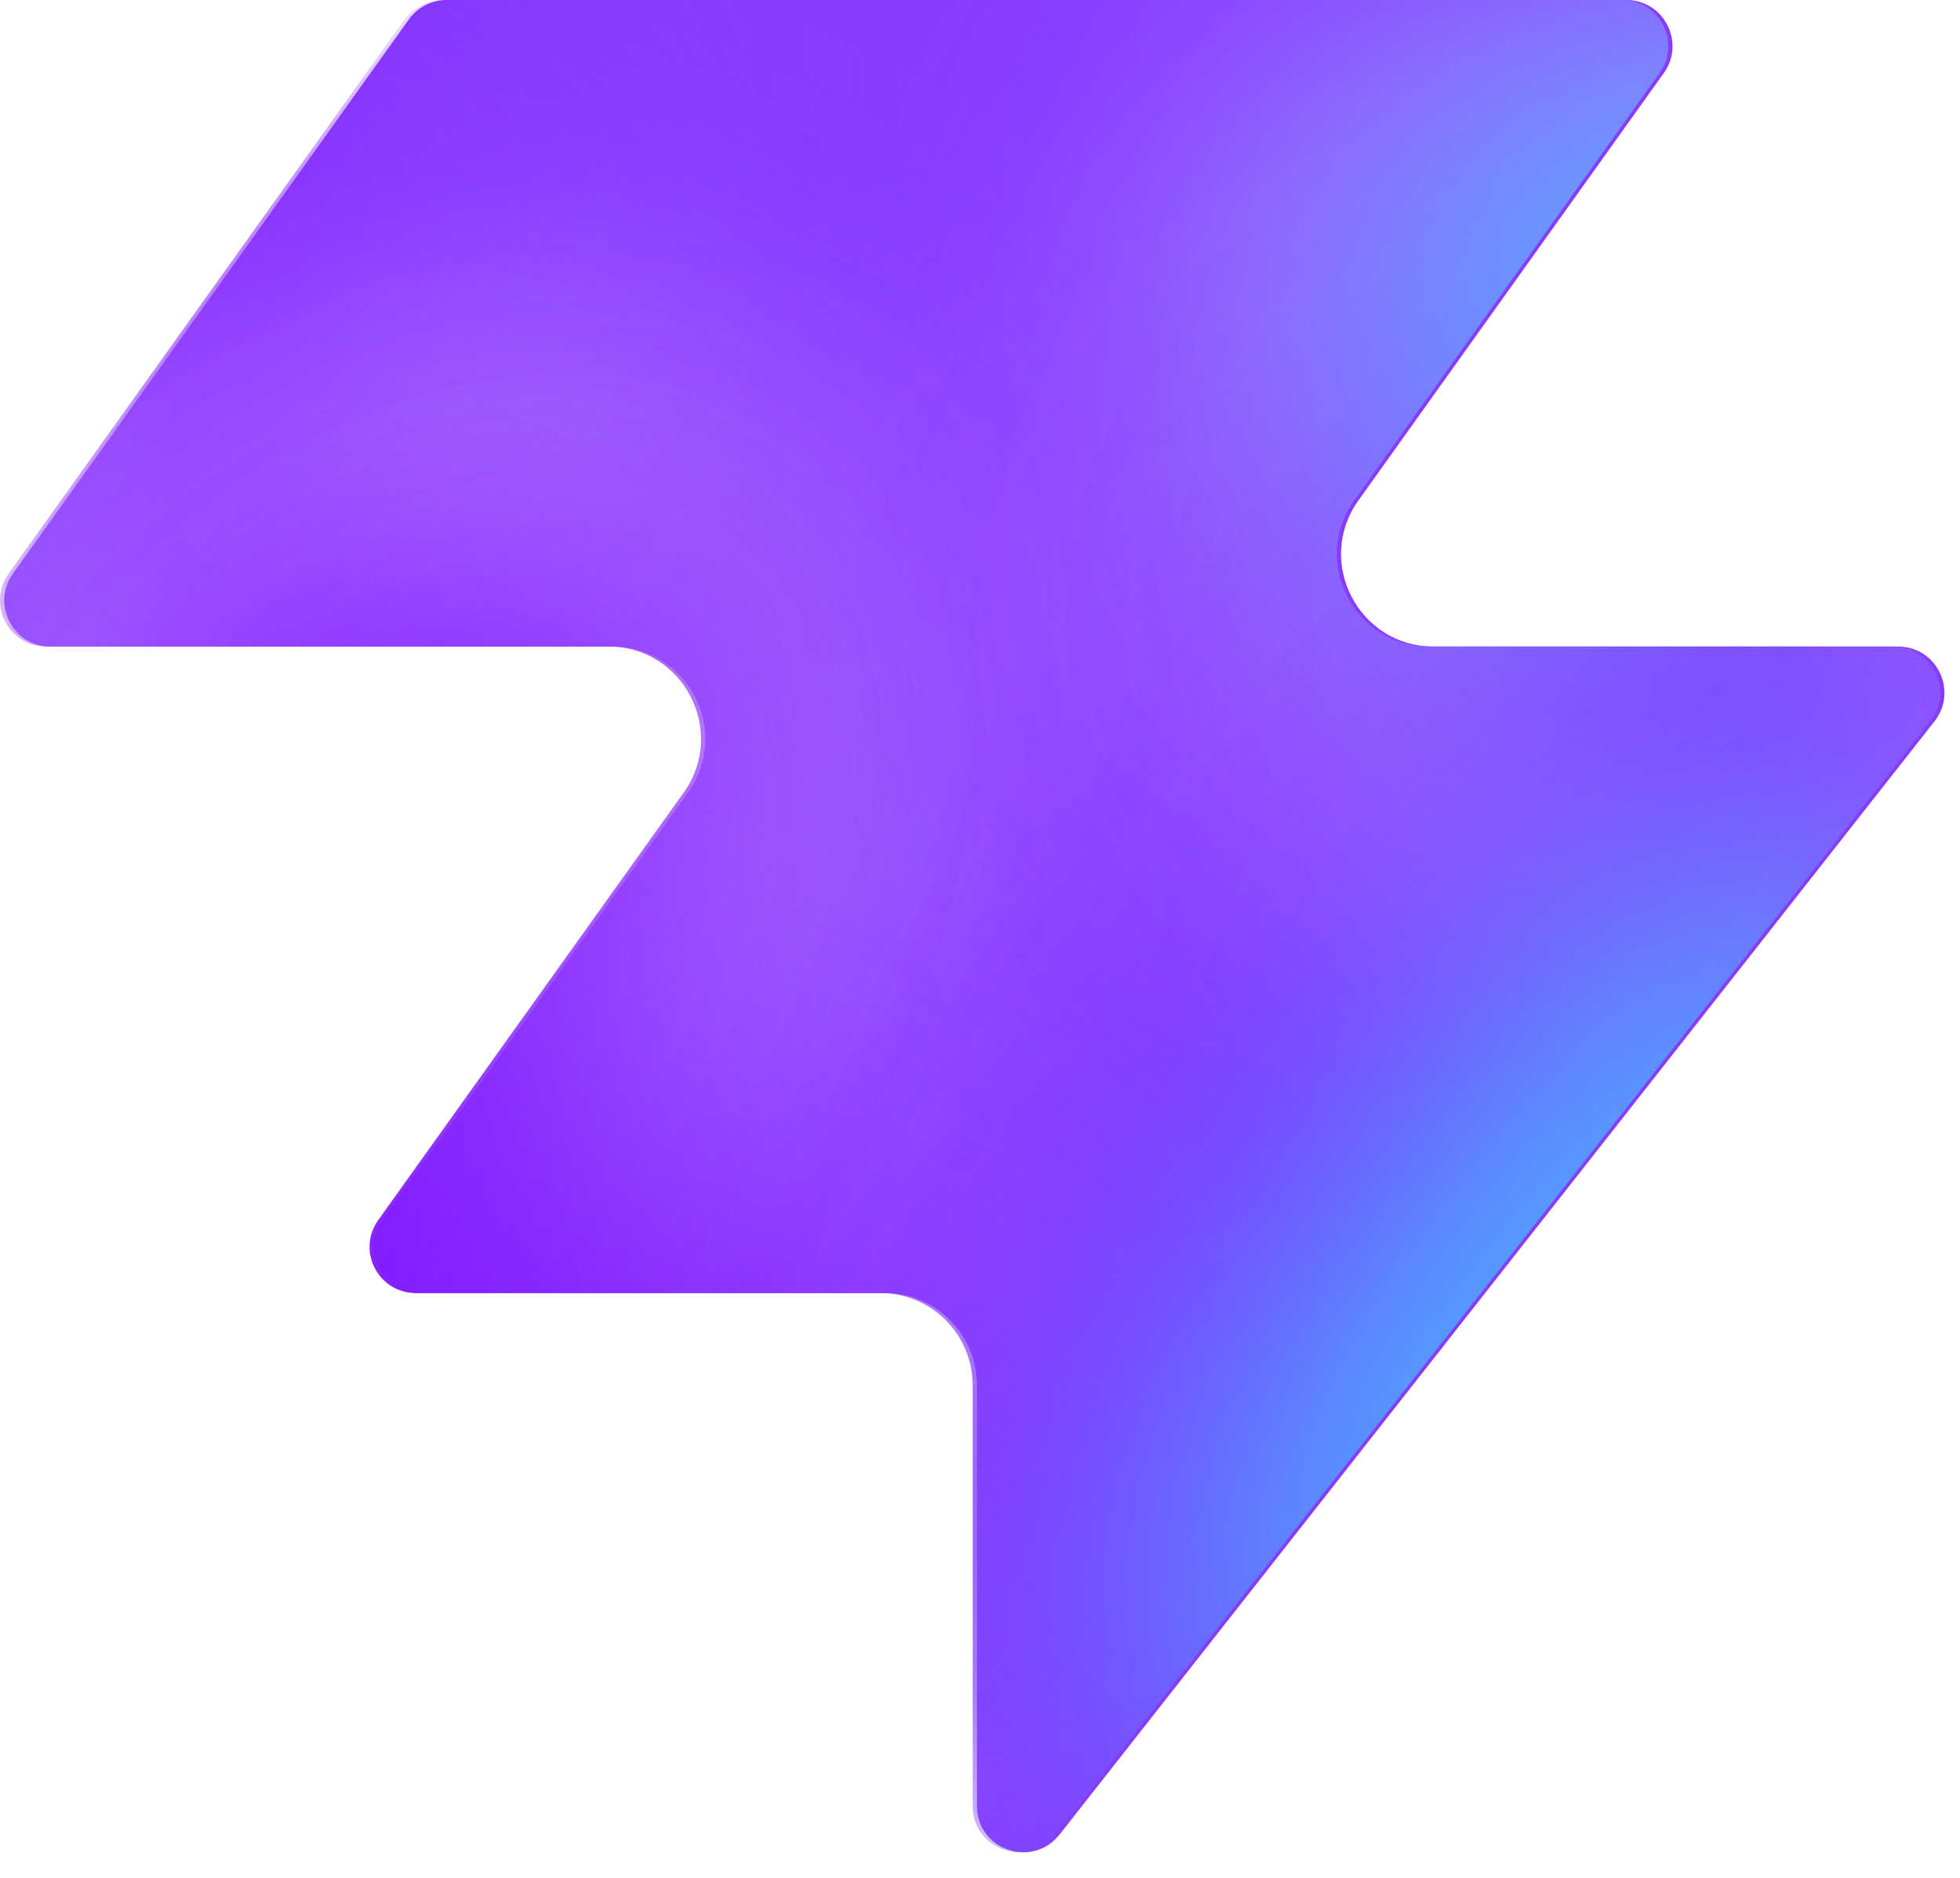
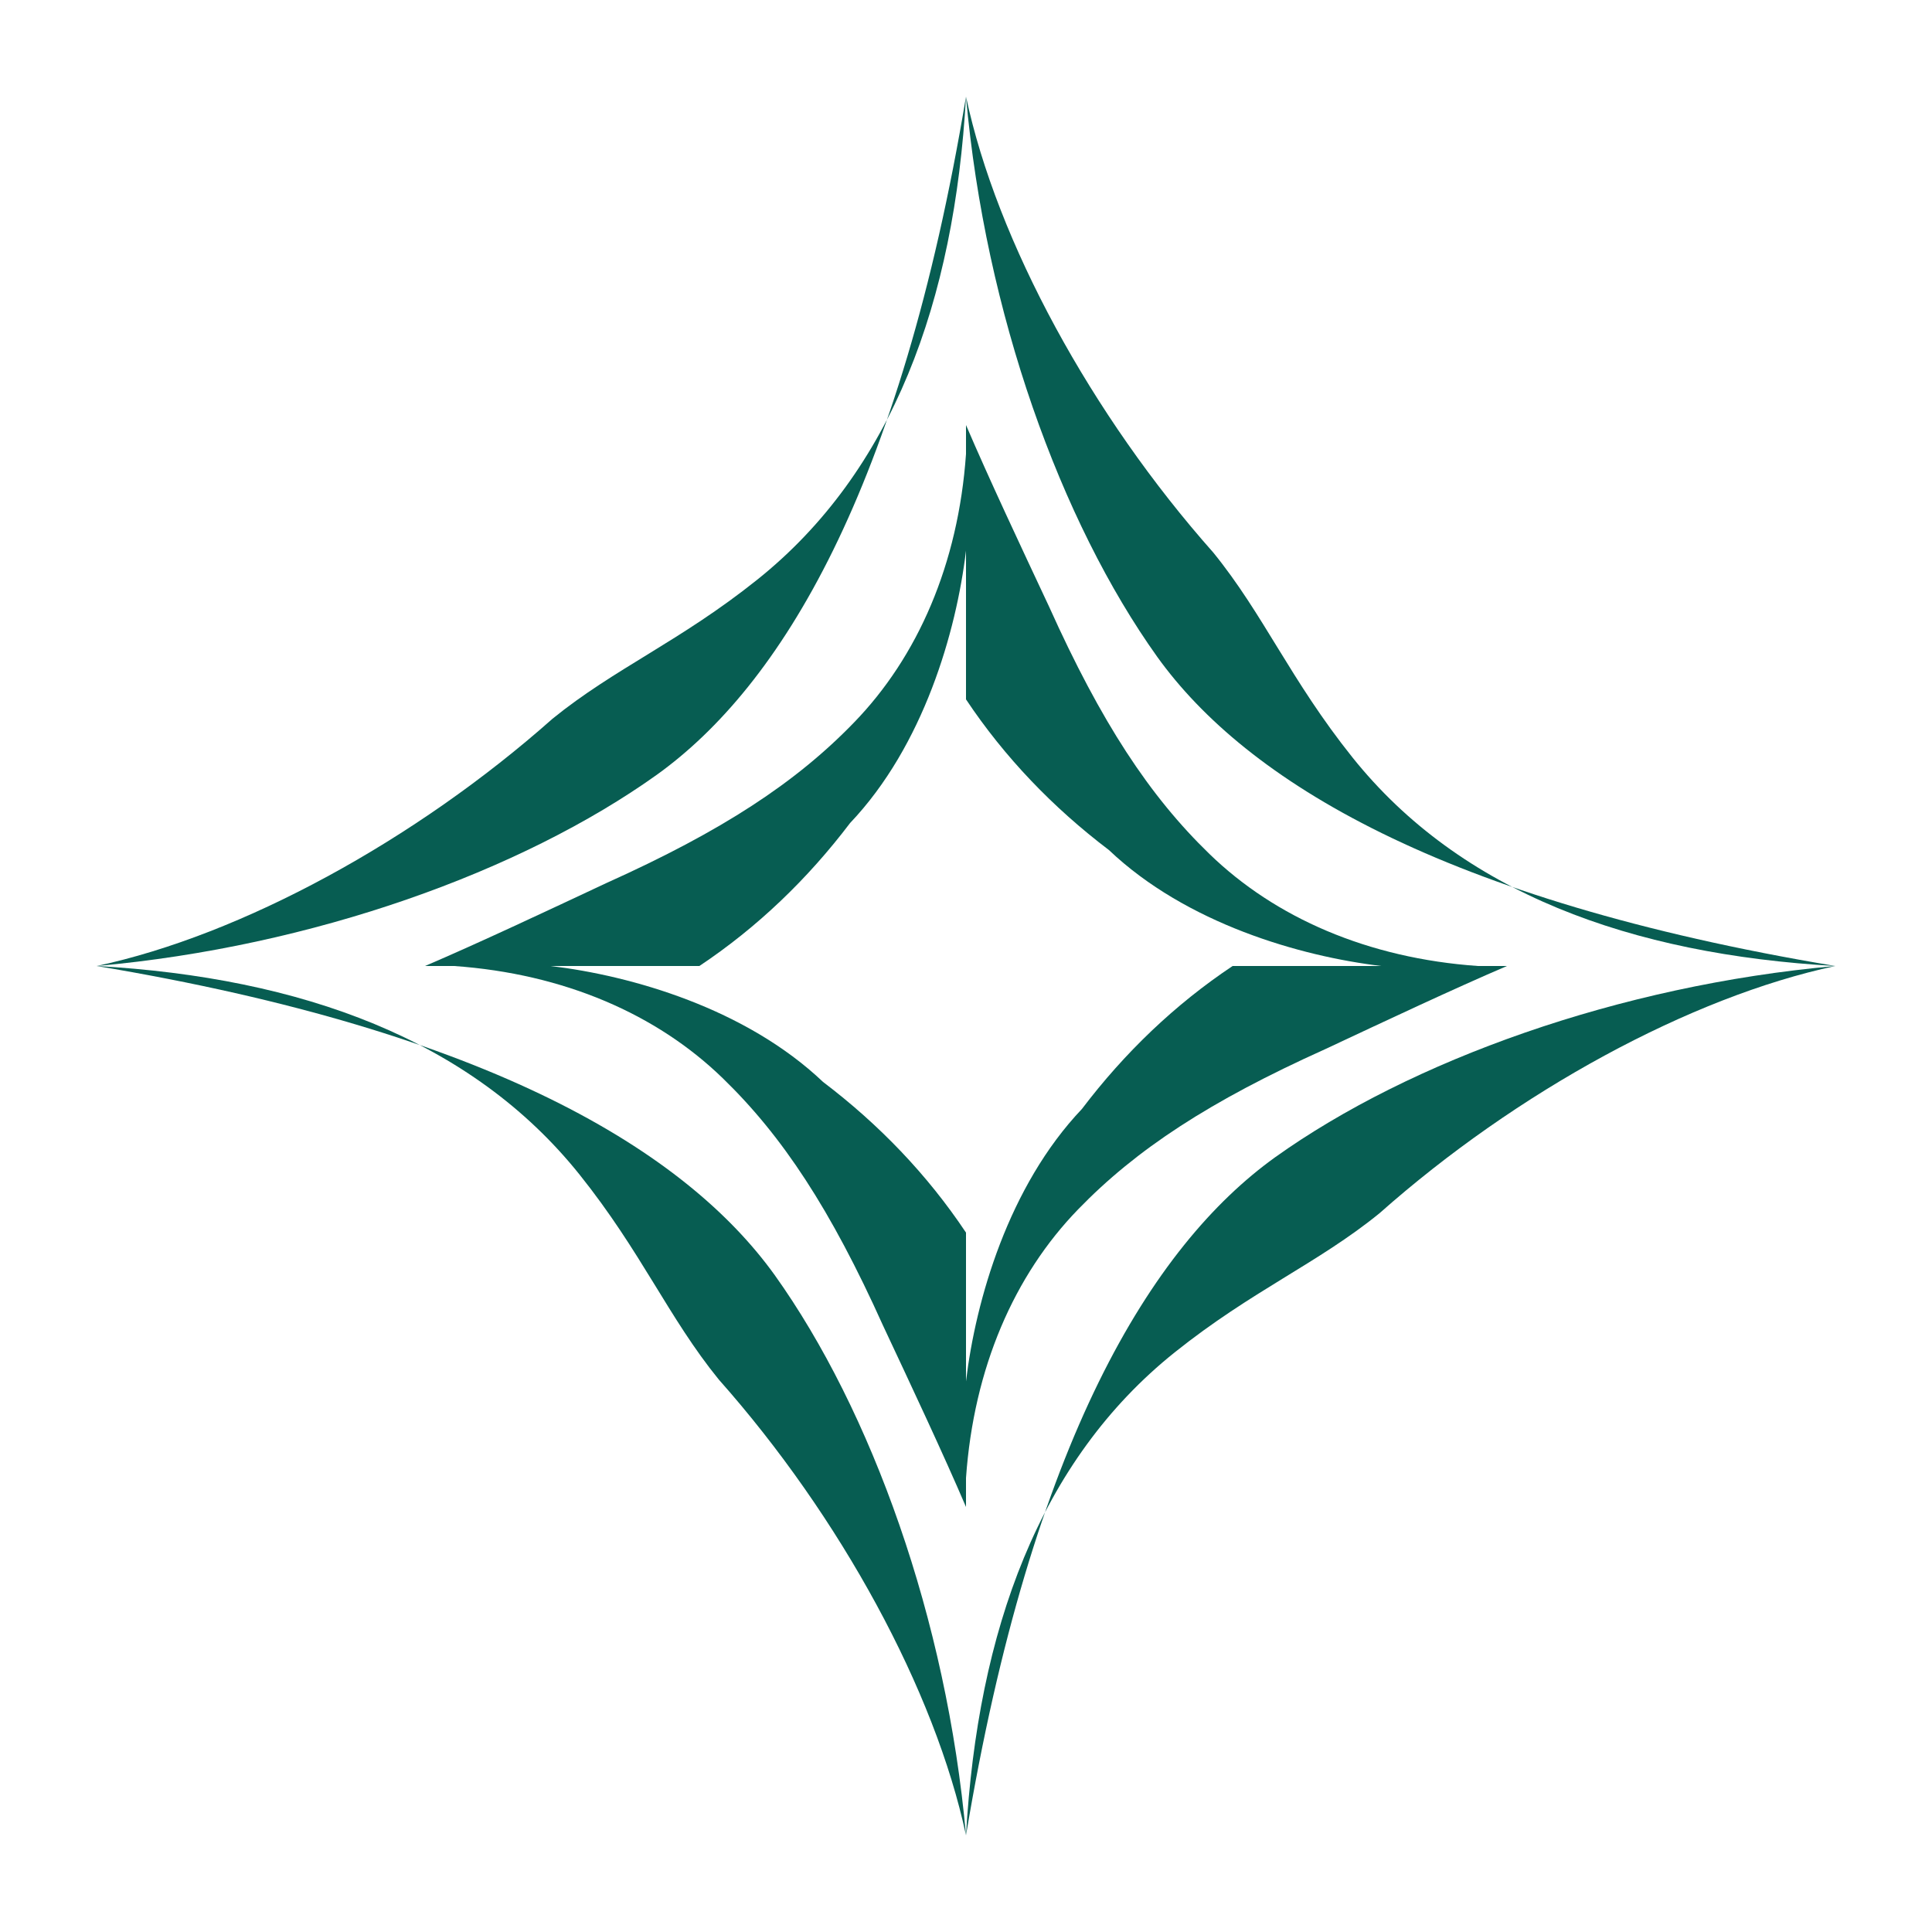
- <svg xmlns="http://www.w3.org/2000/svg" width="48" height="46" fill="none" viewBox="0 0 48 46">
-   <path fill="#863bff" d="M25.946 44.938c-.664.845-2.021.375-2.021-.698V33.937a2.26 2.26 0 0 0-2.262-2.262H10.287c-.92 0-1.456-1.04-.92-1.788l7.48-10.471c1.07-1.497 0-3.578-1.842-3.578H1.237c-.92 0-1.456-1.04-.92-1.788L10.013.474c.214-.297.556-.474.92-.474h28.894c.92 0 1.456 1.04.92 1.788l-7.48 10.471c-1.07 1.498 0 3.579 1.842 3.579h11.377c.943 0 1.473 1.088.89 1.83L25.947 44.94z" style="fill:#863bff;fill:color(display-p3 .525 .23 1);fill-opacity:1" />
-   <mask id="a" width="48" height="46" x="0" y="0" maskUnits="userSpaceOnUse" style="mask-type:alpha">
-     <path fill="#000" d="M25.842 44.938c-.664.844-2.021.375-2.021-.698V33.937a2.26 2.26 0 0 0-2.262-2.262H10.183c-.92 0-1.456-1.04-.92-1.788l7.48-10.471c1.07-1.498 0-3.579-1.842-3.579H1.133c-.92 0-1.456-1.04-.92-1.787L9.91.473c.214-.297.556-.474.92-.474h28.894c.92 0 1.456 1.04.92 1.788l-7.48 10.471c-1.07 1.498 0 3.578 1.842 3.578h11.377c.943 0 1.473 1.088.89 1.832L25.843 44.94z" style="fill:#000;fill-opacity:1" />
-   </mask>
-   <g mask="url(#a)">
-     <g filter="url(#b)">
-       <ellipse cx="5.508" cy="14.704" fill="#ede6ff" rx="5.508" ry="14.704" style="fill:#ede6ff;fill:color(display-p3 .927 .903 1);fill-opacity:1" transform="matrix(.00324 1 1 -.00324 -4.47 31.516)" />
-     </g>
-     <g filter="url(#c)">
-       <ellipse cx="10.399" cy="29.851" fill="#ede6ff" rx="10.399" ry="29.851" style="fill:#ede6ff;fill:color(display-p3 .927 .903 1);fill-opacity:1" transform="matrix(.00324 1 1 -.00324 -39.328 7.883)" />
-     </g>
-     <g filter="url(#d)">
-       <ellipse cx="5.508" cy="30.487" fill="#7e14ff" rx="5.508" ry="30.487" style="fill:#7e14ff;fill:color(display-p3 .492 .077 1);fill-opacity:1" transform="rotate(89.814 -25.913 -14.639)scale(1 -1)" />
-     </g>
-     <g filter="url(#e)">
-       <ellipse cx="5.508" cy="30.599" fill="#7e14ff" rx="5.508" ry="30.599" style="fill:#7e14ff;fill:color(display-p3 .492 .077 1);fill-opacity:1" transform="rotate(89.814 -32.644 -3.334)scale(1 -1)" />
-     </g>
-     <g filter="url(#f)">
-       <ellipse cx="5.508" cy="30.599" fill="#7e14ff" rx="5.508" ry="30.599" style="fill:#7e14ff;fill:color(display-p3 .492 .077 1);fill-opacity:1" transform="matrix(.00324 1 1 -.00324 -34.34 30.47)" />
-     </g>
-     <g filter="url(#g)">
-       <ellipse cx="14.072" cy="22.078" fill="#ede6ff" rx="14.072" ry="22.078" style="fill:#ede6ff;fill:color(display-p3 .927 .903 1);fill-opacity:1" transform="rotate(93.35 24.506 48.493)scale(-1 1)" />
-     </g>
-     <g filter="url(#h)">
-       <ellipse cx="3.47" cy="21.501" fill="#7e14ff" rx="3.47" ry="21.501" style="fill:#7e14ff;fill:color(display-p3 .492 .077 1);fill-opacity:1" transform="rotate(89.009 28.708 47.59)scale(-1 1)" />
-     </g>
-     <g filter="url(#i)">
-       <ellipse cx="3.47" cy="21.501" fill="#7e14ff" rx="3.47" ry="21.501" style="fill:#7e14ff;fill:color(display-p3 .492 .077 1);fill-opacity:1" transform="rotate(89.009 28.708 47.59)scale(-1 1)" />
-     </g>
-     <g filter="url(#j)">
-       <ellipse cx=".387" cy="8.972" fill="#7e14ff" rx="4.407" ry="29.108" style="fill:#7e14ff;fill:color(display-p3 .492 .077 1);fill-opacity:1" transform="rotate(39.51 .387 8.972)" />
-     </g>
-     <g filter="url(#k)">
-       <ellipse cx="47.523" cy="-6.092" fill="#7e14ff" rx="4.407" ry="29.108" style="fill:#7e14ff;fill:color(display-p3 .492 .077 1);fill-opacity:1" transform="rotate(37.892 47.523 -6.092)" />
-     </g>
-     <g filter="url(#l)">
-       <ellipse cx="41.412" cy="6.333" fill="#47bfff" rx="5.971" ry="9.665" style="fill:#47bfff;fill:color(display-p3 .28 .748 1);fill-opacity:1" transform="rotate(37.892 41.412 6.333)" />
-     </g>
-     <g filter="url(#m)">
-       <ellipse cx="-1.879" cy="38.332" fill="#7e14ff" rx="4.407" ry="29.108" style="fill:#7e14ff;fill:color(display-p3 .492 .077 1);fill-opacity:1" transform="rotate(37.892 -1.88 38.332)" />
-     </g>
-     <g filter="url(#n)">
-       <ellipse cx="-1.879" cy="38.332" fill="#7e14ff" rx="4.407" ry="29.108" style="fill:#7e14ff;fill:color(display-p3 .492 .077 1);fill-opacity:1" transform="rotate(37.892 -1.88 38.332)" />
-     </g>
-     <g filter="url(#o)">
-       <ellipse cx="35.651" cy="29.907" fill="#7e14ff" rx="4.407" ry="29.108" style="fill:#7e14ff;fill:color(display-p3 .492 .077 1);fill-opacity:1" transform="rotate(37.892 35.651 29.907)" />
-     </g>
-     <g filter="url(#p)">
-       <ellipse cx="38.418" cy="32.4" fill="#47bfff" rx="5.971" ry="15.297" style="fill:#47bfff;fill:color(display-p3 .28 .748 1);fill-opacity:1" transform="rotate(37.892 38.418 32.4)" />
-     </g>
+ <svg xmlns="http://www.w3.org/2000/svg" viewBox="0 0 1000 1000" role="img" aria-labelledby="title desc">
+   <defs>
+     <path id="outer-flow" d="M500 50 C494 156 462 244 392 300 C352 332 318 346 286 372 C215 435 125 484 50 500 C162 490 270 451 340 401 C404 355 466 254 500 50 Z" />
+     <path id="inner-flow" d="M500 235 C496 292 475 340 442 374 C412 405 374 430 314 457 C282 472 248 488 220 500 L362 500 C392 480 418 455 440 426 C478 386 495 327 500 285 Z" />
+   </defs>
+   <g fill="#075d52">
+     <use href="#outer-flow" />
+     <use href="#outer-flow" transform="rotate(90 500 500)" />
+     <use href="#outer-flow" transform="rotate(180 500 500)" />
+     <use href="#outer-flow" transform="rotate(270 500 500)" />
+     <use href="#inner-flow" />
+     <use href="#inner-flow" transform="rotate(90 500 500)" />
+     <use href="#inner-flow" transform="rotate(180 500 500)" />
+     <use href="#inner-flow" transform="rotate(270 500 500)" />
  </g>
-   <defs>
-     <filter id="b" width="60.045" height="41.654" x="-19.77" y="16.149" color-interpolation-filters="sRGB" filterUnits="userSpaceOnUse">
-       <feFlood flood-opacity="0" result="BackgroundImageFix" />
-       <feBlend in="SourceGraphic" in2="BackgroundImageFix" result="shape" />
-       <feGaussianBlur result="effect1_foregroundBlur_2002_17158" stdDeviation="7.659" />
-     </filter>
-     <filter id="c" width="90.34" height="51.437" x="-54.613" y="-7.533" color-interpolation-filters="sRGB" filterUnits="userSpaceOnUse">
-       <feFlood flood-opacity="0" result="BackgroundImageFix" />
-       <feBlend in="SourceGraphic" in2="BackgroundImageFix" result="shape" />
-       <feGaussianBlur result="effect1_foregroundBlur_2002_17158" stdDeviation="7.659" />
-     </filter>
-     <filter id="d" width="79.355" height="29.4" x="-49.64" y="2.03" color-interpolation-filters="sRGB" filterUnits="userSpaceOnUse">
-       <feFlood flood-opacity="0" result="BackgroundImageFix" />
-       <feBlend in="SourceGraphic" in2="BackgroundImageFix" result="shape" />
-       <feGaussianBlur result="effect1_foregroundBlur_2002_17158" stdDeviation="4.596" />
-     </filter>
-     <filter id="e" width="79.579" height="29.4" x="-45.045" y="20.029" color-interpolation-filters="sRGB" filterUnits="userSpaceOnUse">
-       <feFlood flood-opacity="0" result="BackgroundImageFix" />
-       <feBlend in="SourceGraphic" in2="BackgroundImageFix" result="shape" />
-       <feGaussianBlur result="effect1_foregroundBlur_2002_17158" stdDeviation="4.596" />
-     </filter>
-     <filter id="f" width="79.579" height="29.4" x="-43.513" y="21.178" color-interpolation-filters="sRGB" filterUnits="userSpaceOnUse">
-       <feFlood flood-opacity="0" result="BackgroundImageFix" />
-       <feBlend in="SourceGraphic" in2="BackgroundImageFix" result="shape" />
-       <feGaussianBlur result="effect1_foregroundBlur_2002_17158" stdDeviation="4.596" />
-     </filter>
-     <filter id="g" width="74.749" height="58.852" x="15.756" y="-17.901" color-interpolation-filters="sRGB" filterUnits="userSpaceOnUse">
-       <feFlood flood-opacity="0" result="BackgroundImageFix" />
-       <feBlend in="SourceGraphic" in2="BackgroundImageFix" result="shape" />
-       <feGaussianBlur result="effect1_foregroundBlur_2002_17158" stdDeviation="7.659" />
-     </filter>
-     <filter id="h" width="61.377" height="25.362" x="23.548" y="2.284" color-interpolation-filters="sRGB" filterUnits="userSpaceOnUse">
-       <feFlood flood-opacity="0" result="BackgroundImageFix" />
-       <feBlend in="SourceGraphic" in2="BackgroundImageFix" result="shape" />
-       <feGaussianBlur result="effect1_foregroundBlur_2002_17158" stdDeviation="4.596" />
-     </filter>
-     <filter id="i" width="61.377" height="25.362" x="23.548" y="2.284" color-interpolation-filters="sRGB" filterUnits="userSpaceOnUse">
-       <feFlood flood-opacity="0" result="BackgroundImageFix" />
-       <feBlend in="SourceGraphic" in2="BackgroundImageFix" result="shape" />
-       <feGaussianBlur result="effect1_foregroundBlur_2002_17158" stdDeviation="4.596" />
-     </filter>
-     <filter id="j" width="56.045" height="63.649" x="-27.636" y="-22.853" color-interpolation-filters="sRGB" filterUnits="userSpaceOnUse">
-       <feFlood flood-opacity="0" result="BackgroundImageFix" />
-       <feBlend in="SourceGraphic" in2="BackgroundImageFix" result="shape" />
-       <feGaussianBlur result="effect1_foregroundBlur_2002_17158" stdDeviation="4.596" />
-     </filter>
-     <filter id="k" width="54.814" height="64.646" x="20.116" y="-38.415" color-interpolation-filters="sRGB" filterUnits="userSpaceOnUse">
-       <feFlood flood-opacity="0" result="BackgroundImageFix" />
-       <feBlend in="SourceGraphic" in2="BackgroundImageFix" result="shape" />
-       <feGaussianBlur result="effect1_foregroundBlur_2002_17158" stdDeviation="4.596" />
-     </filter>
-     <filter id="l" width="33.541" height="35.313" x="24.641" y="-11.323" color-interpolation-filters="sRGB" filterUnits="userSpaceOnUse">
-       <feFlood flood-opacity="0" result="BackgroundImageFix" />
-       <feBlend in="SourceGraphic" in2="BackgroundImageFix" result="shape" />
-       <feGaussianBlur result="effect1_foregroundBlur_2002_17158" stdDeviation="4.596" />
-     </filter>
-     <filter id="m" width="54.814" height="64.646" x="-29.286" y="6.009" color-interpolation-filters="sRGB" filterUnits="userSpaceOnUse">
-       <feFlood flood-opacity="0" result="BackgroundImageFix" />
-       <feBlend in="SourceGraphic" in2="BackgroundImageFix" result="shape" />
-       <feGaussianBlur result="effect1_foregroundBlur_2002_17158" stdDeviation="4.596" />
-     </filter>
-     <filter id="n" width="54.814" height="64.646" x="-29.286" y="6.009" color-interpolation-filters="sRGB" filterUnits="userSpaceOnUse">
-       <feFlood flood-opacity="0" result="BackgroundImageFix" />
-       <feBlend in="SourceGraphic" in2="BackgroundImageFix" result="shape" />
-       <feGaussianBlur result="effect1_foregroundBlur_2002_17158" stdDeviation="4.596" />
-     </filter>
-     <filter id="o" width="54.814" height="64.646" x="8.244" y="-2.416" color-interpolation-filters="sRGB" filterUnits="userSpaceOnUse">
-       <feFlood flood-opacity="0" result="BackgroundImageFix" />
-       <feBlend in="SourceGraphic" in2="BackgroundImageFix" result="shape" />
-       <feGaussianBlur result="effect1_foregroundBlur_2002_17158" stdDeviation="4.596" />
-     </filter>
-     <filter id="p" width="39.409" height="43.623" x="18.713" y="10.588" color-interpolation-filters="sRGB" filterUnits="userSpaceOnUse">
-       <feFlood flood-opacity="0" result="BackgroundImageFix" />
-       <feBlend in="SourceGraphic" in2="BackgroundImageFix" result="shape" />
-       <feGaussianBlur result="effect1_foregroundBlur_2002_17158" stdDeviation="4.596" />
-     </filter>
-   </defs>
</svg>
